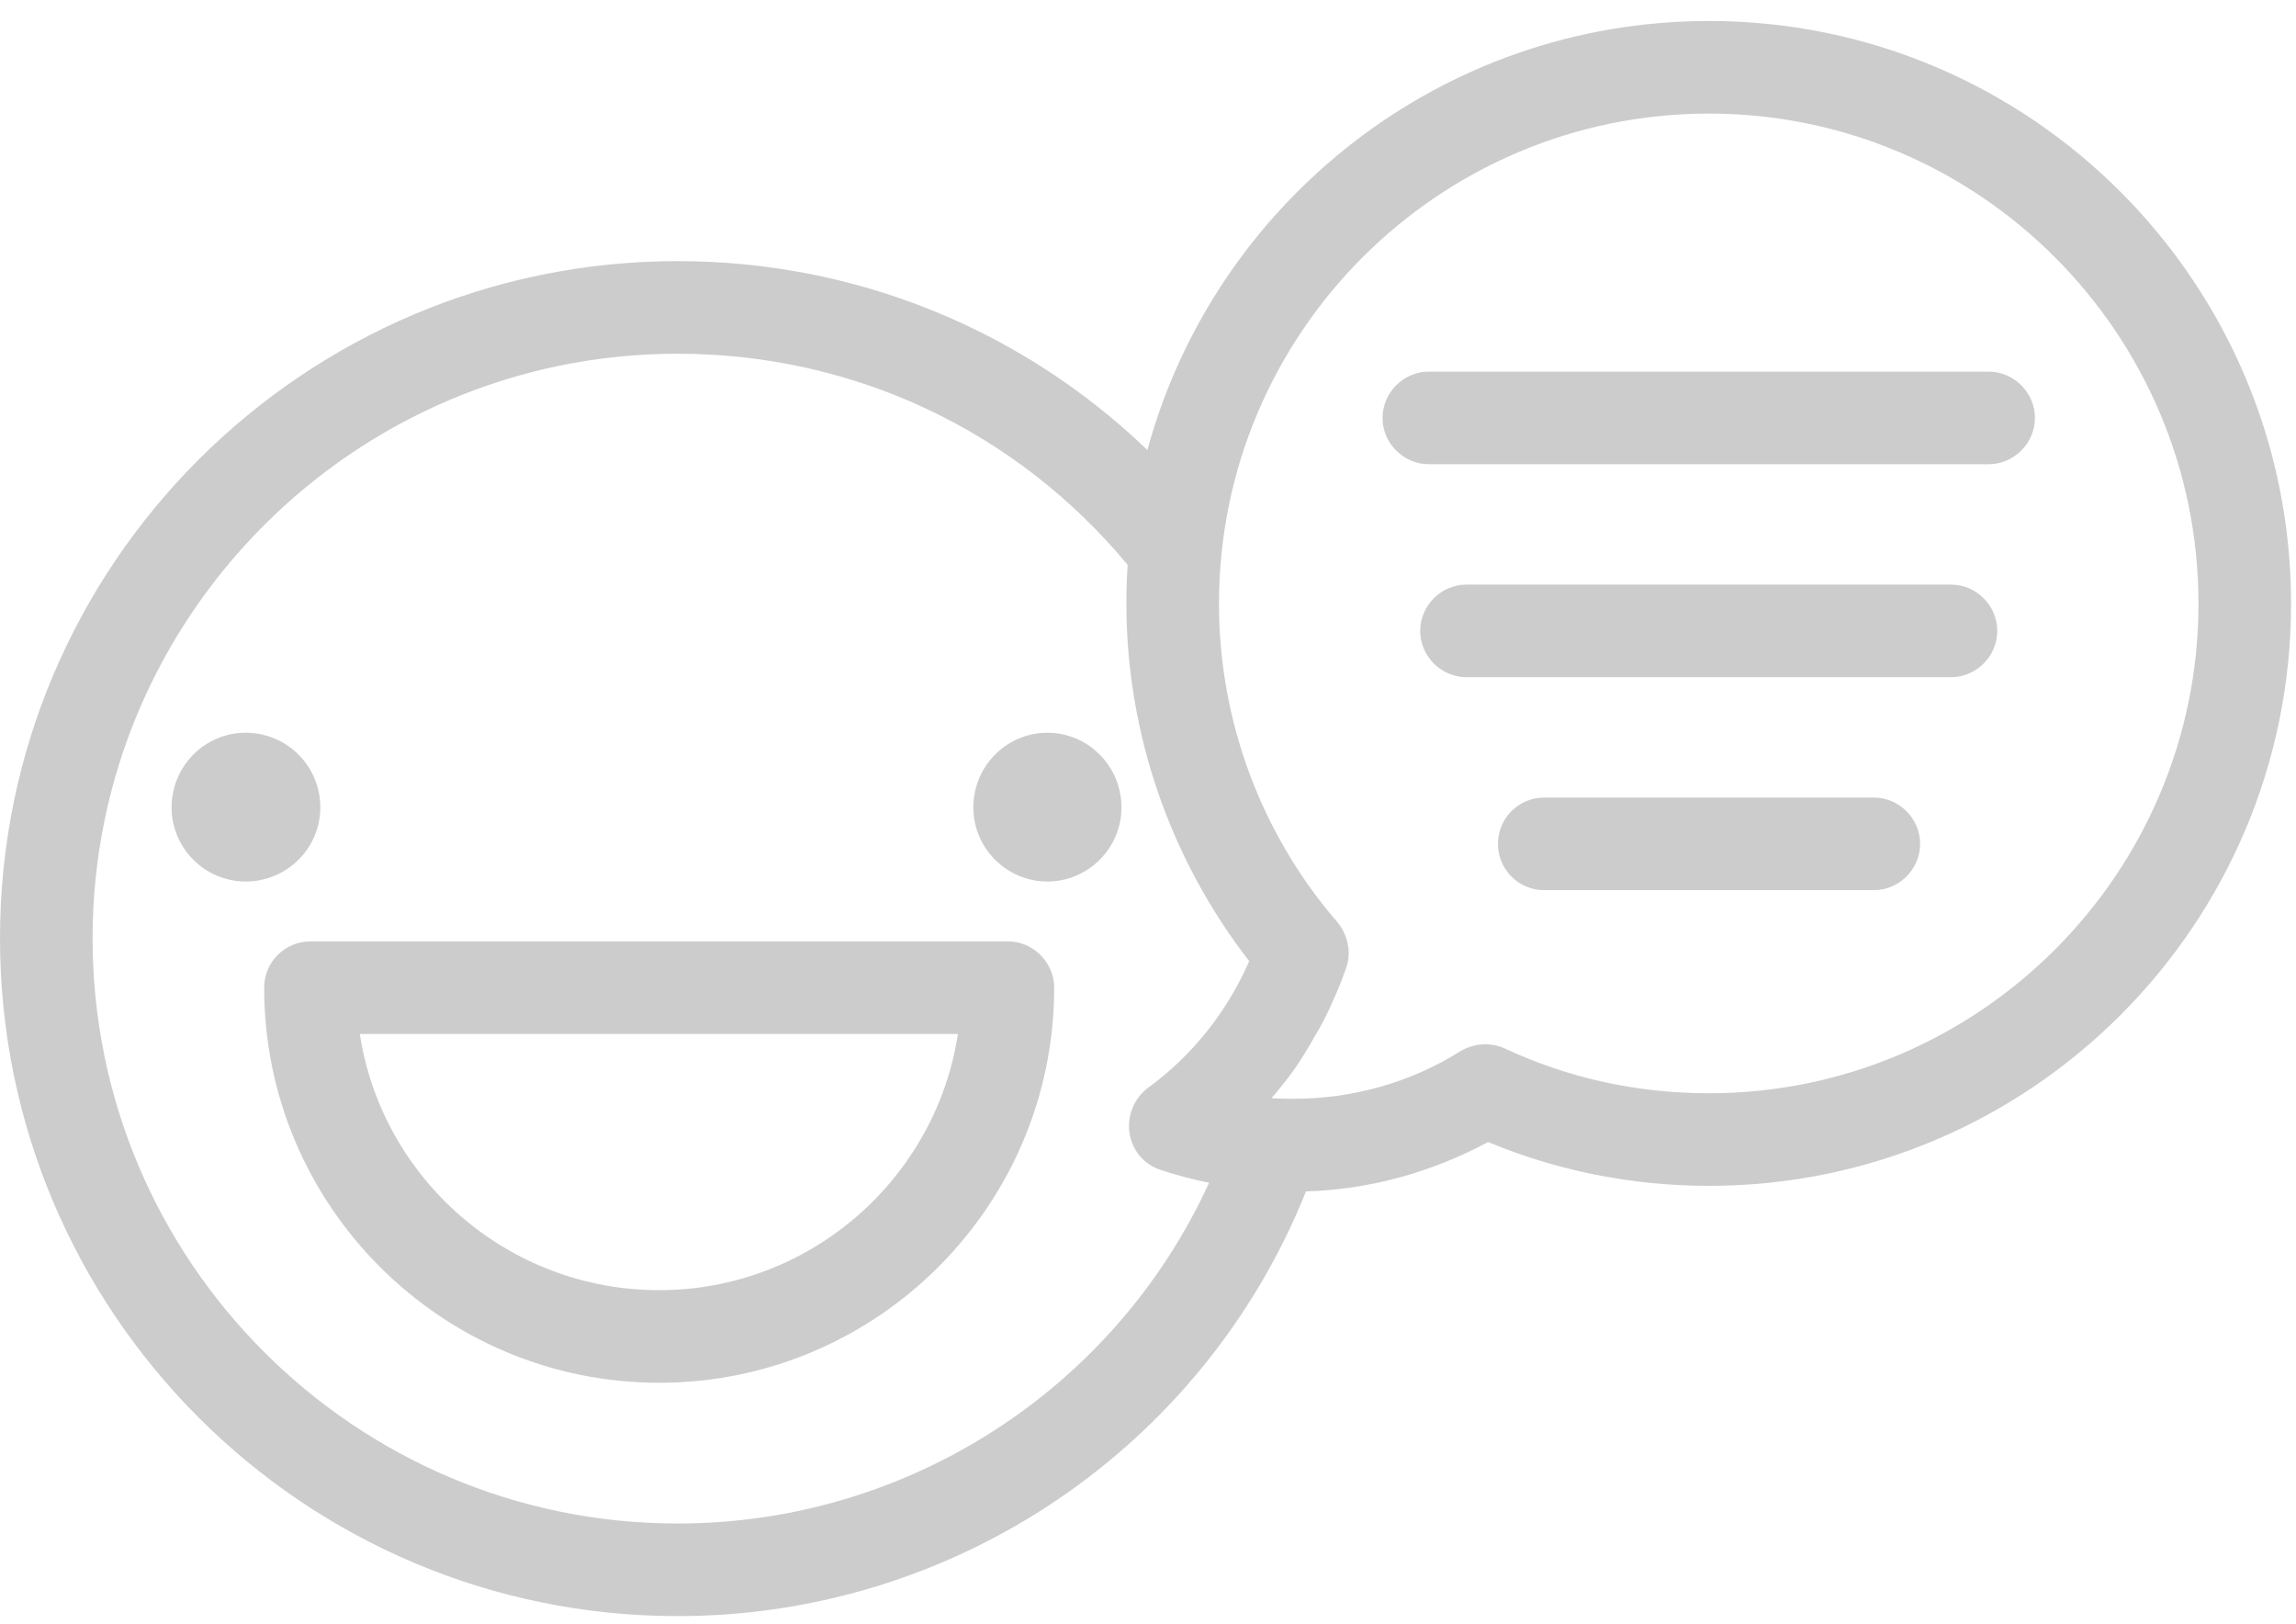
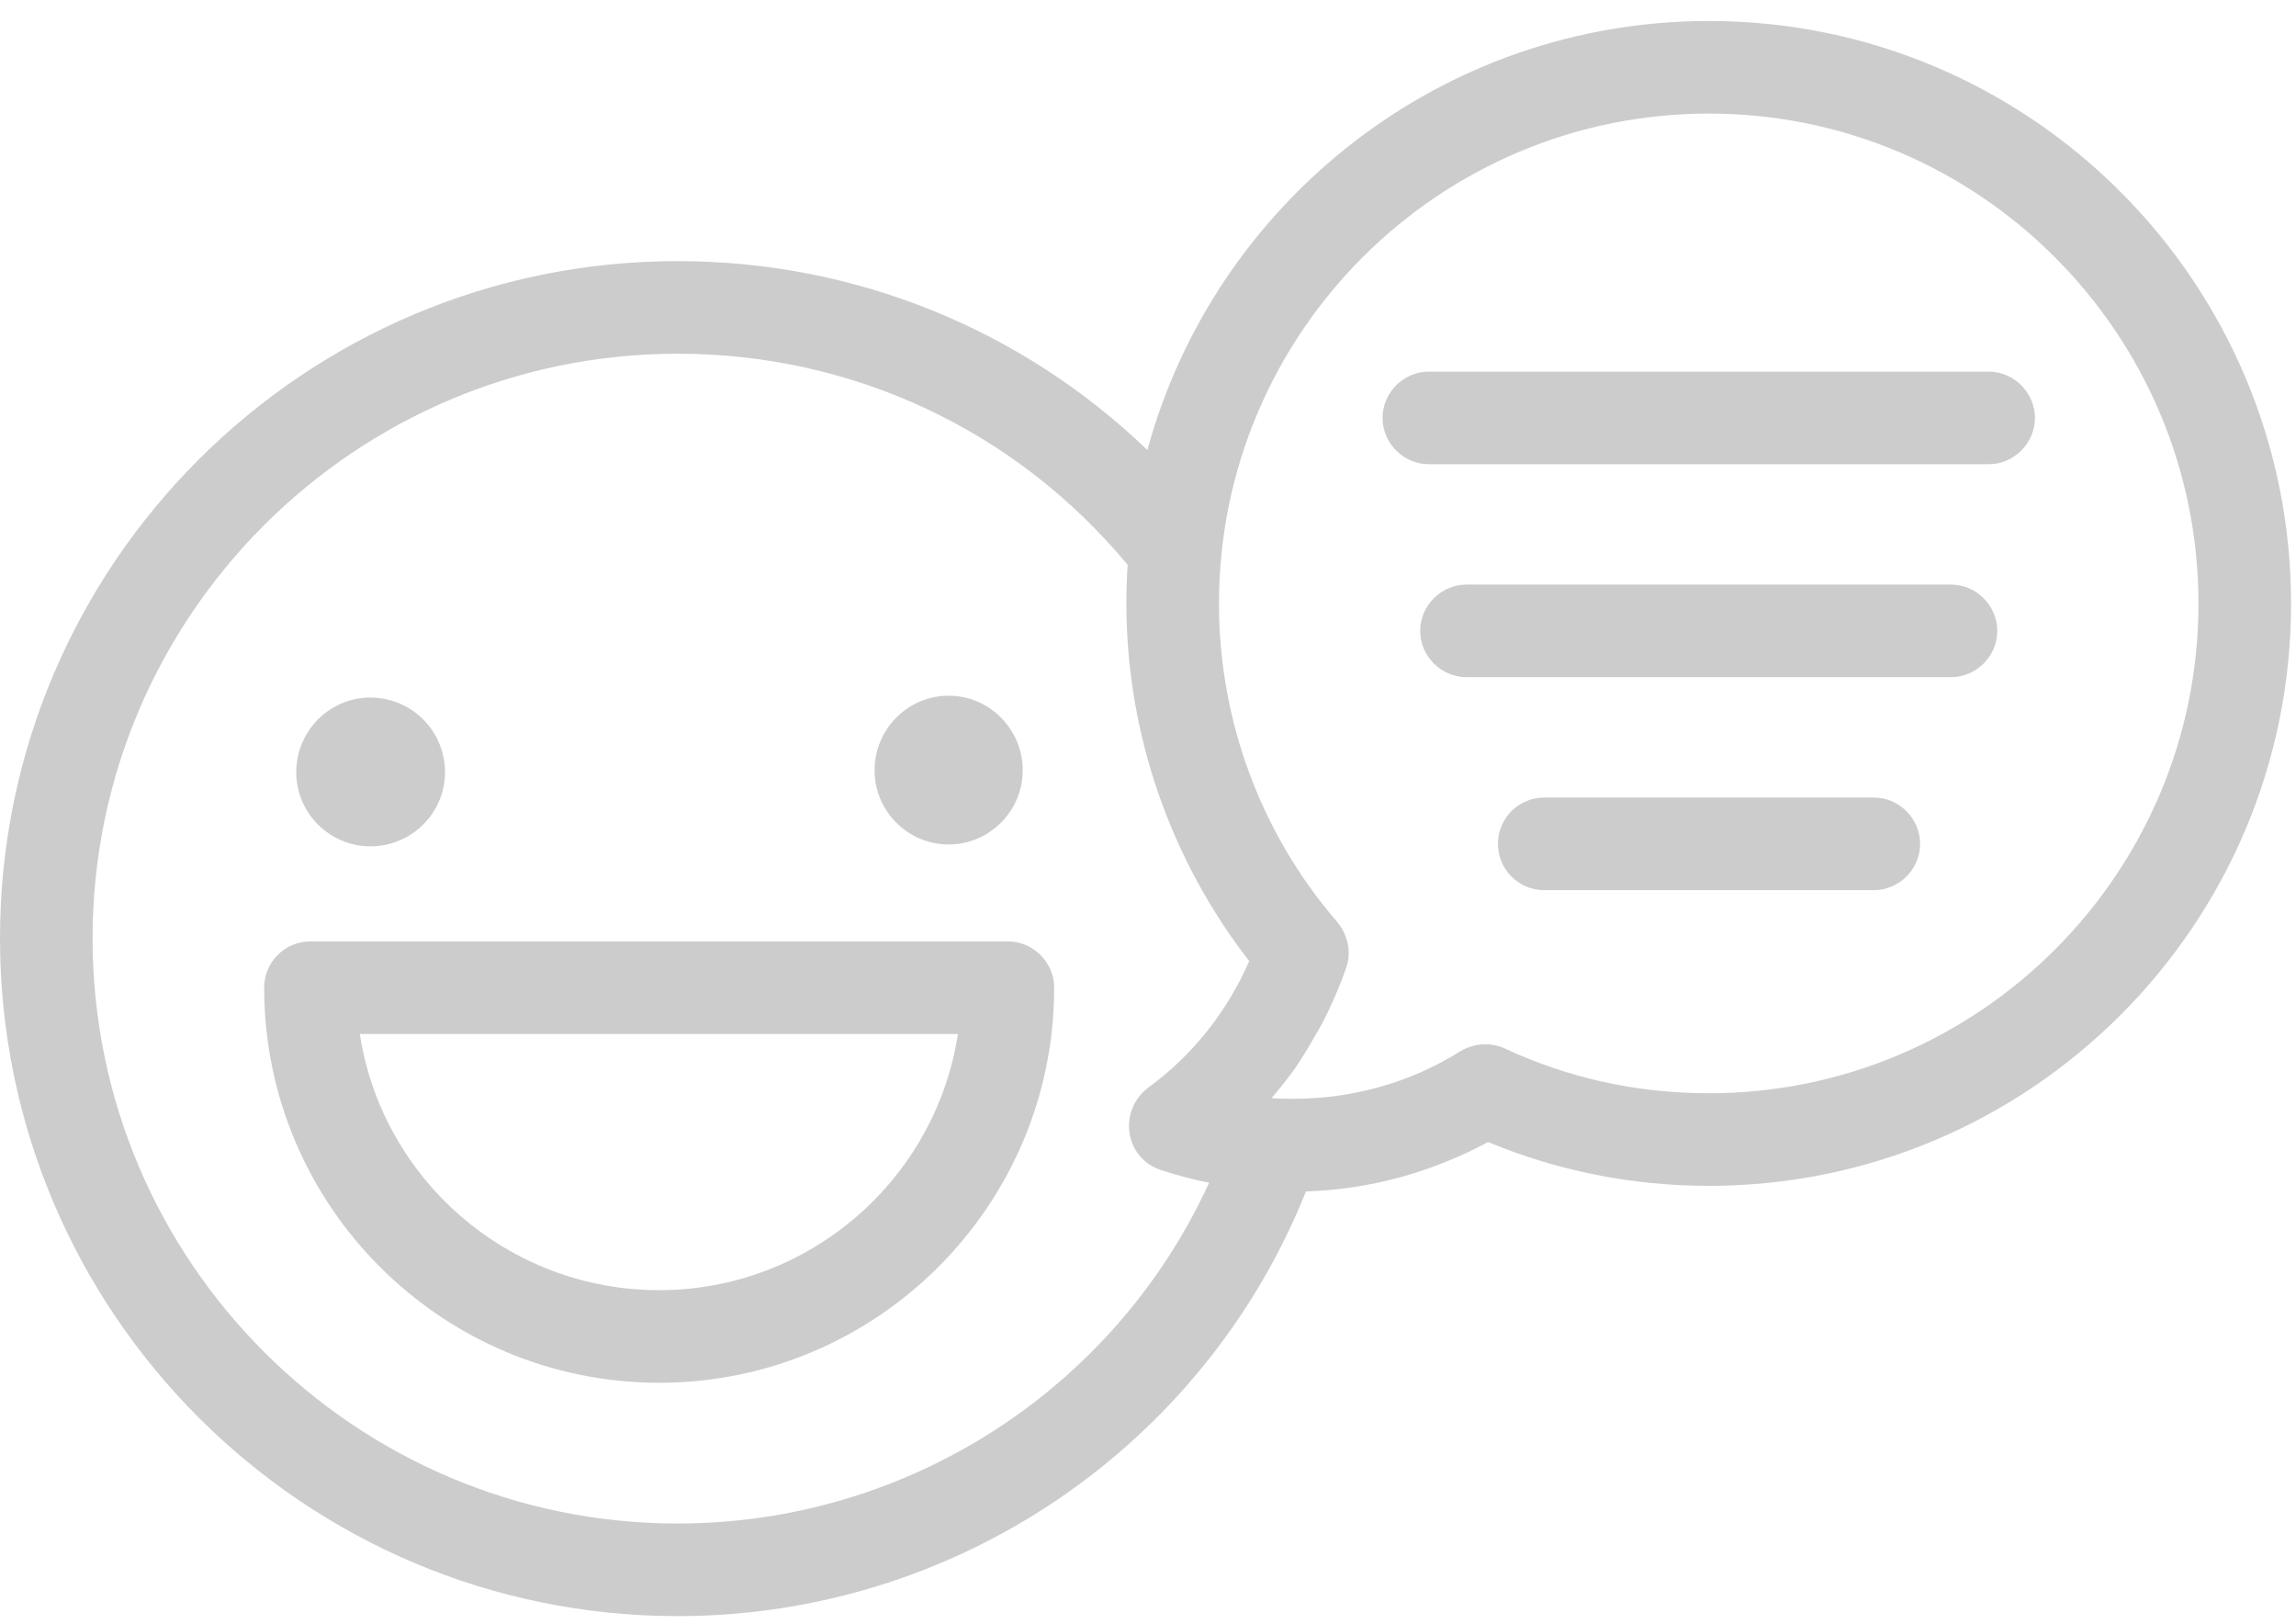
<svg xmlns="http://www.w3.org/2000/svg" version="1.2" viewBox="0 0 372 263" width="372" height="263">
  <style>
		.s0 { fill: #cccccc } 
	</style>
  <g id="Layer">
    <path id="Layer" fill-rule="evenodd" class="s0" d="m170.8 160c0 35.3-28.7 64-64 64-35.3 0-64-28.7-64-64 0-4.1 3.3-7.5 7.5-7.5h113c4.1 0 7.5 3.4 7.5 7.5zm-15.6 7.5h-96.9c3.6 23.5 24 41.5 48.5 41.5 24.4 0 44.8-18 48.4-41.5z" />
    <path id="Layer" fill-rule="evenodd" class="s0" d="m371.2 97.8c0 52-42.3 94.3-94.3 94.3-12.4 0-24.5-2.4-35.8-7.1-9.1 4.9-19.2 7.7-29.5 8-16.6 41.4-56.8 68.8-101.8 68.8-60.6 0-109.8-49.2-109.8-109.8 0-60.5 49.2-109.7 109.8-109.7 28.7 0 55.7 11 76.1 30.6 10.9-40 47.5-69.5 91-69.5 52 0 94.3 42.3 94.3 94.4zm-185.3 78.5c7.3-5.3 12.9-12.4 16.5-20.6-12.8-16.5-19.9-36.9-19.9-57.9q0-3.2 0.2-6.3c-18.1-21.8-44.5-34.2-72.9-34.2-52.3 0-94.8 42.5-94.8 94.7 0 52.3 42.5 94.8 94.8 94.8 37.3 0 70.8-21.8 86.1-55.2q-4-0.8-7.9-2.1c-2.7-0.9-4.6-3.2-5-6-0.4-2.7 0.7-5.5 2.9-7.2zm170.3-78.5c0-43.8-35.6-79.4-79.3-79.4-43.8 0-79.4 35.6-79.4 79.4 0 18.9 6.8 37.3 19.2 51.6 1.7 2.1 2.3 4.9 1.4 7.4q-1 2.9-2.3 5.7-1.2 2.8-2.8 5.4-1.5 2.7-3.2 5.2-1.8 2.5-3.8 4.8 1.7 0.1 3.5 0.1c9.6 0 19-2.6 27.1-7.7 2.2-1.3 4.8-1.5 7.1-0.5 10.5 4.9 21.6 7.3 33.2 7.3 43.7 0 79.3-35.6 79.3-79.3z" />
-     <path id="Layer" class="s0" d="m169.7 118.7c-6.6 0-12 5.4-12 12.1 0 6.6 5.4 12 12 12 6.6 0 12-5.4 12-12 0-6.7-5.4-12.1-12-12.1zm-117.8 12.1c0-6.7-5.4-12.1-12.1-12.1-6.6 0-12 5.4-12 12.1 0 6.6 5.4 12 12 12 6.7 0 12.1-5.4 12.1-12zm251.7-1.6h-53.4c-4.2 0-7.5 3.4-7.5 7.5 0 4.1 3.3 7.5 7.5 7.5h53.4c4.1 0 7.5-3.4 7.5-7.5 0-4.1-3.4-7.5-7.5-7.5zm12.5-34.5h-78.5c-4.1 0-7.5 3.4-7.5 7.5 0 4.1 3.4 7.5 7.5 7.5h78.5c4.1 0 7.5-3.4 7.5-7.5 0-4.1-3.4-7.5-7.5-7.5zm6.1-34.5h-90.7c-4.1 0-7.5 3.4-7.5 7.5 0 4.1 3.4 7.5 7.5 7.5h90.7c4.1 0 7.5-3.4 7.5-7.5 0-4.1-3.4-7.5-7.5-7.5z" />
+     <path id="Layer" class="s0" d="m153.7 112.7c-6.6 0-12 5.4-12 12.1 0 6.6 5.4 12 12 12 6.6 0 12-5.4 12-12 0-6.7-5.4-12.1-12-12.1zm-81.6 12.4c0-6.7-5.4-12.1-12.1-12.1-6.6 0-12 5.4-12 12.1 0 6.6 5.4 12 12 12 6.7 0 12.1-5.4 12.1-12zm231.5 4.1h-53.4c-4.2 0-7.5 3.4-7.5 7.5 0 4.1 3.3 7.5 7.5 7.5h53.4c4.1 0 7.5-3.4 7.5-7.5 0-4.1-3.4-7.5-7.5-7.5zm12.5-34.5h-78.5c-4.1 0-7.5 3.4-7.5 7.5 0 4.1 3.4 7.5 7.5 7.5h78.5c4.1 0 7.5-3.4 7.5-7.5 0-4.1-3.4-7.5-7.5-7.5zm6.1-34.5h-90.7c-4.1 0-7.5 3.4-7.5 7.5 0 4.1 3.4 7.5 7.5 7.5h90.7c4.1 0 7.5-3.4 7.5-7.5 0-4.1-3.4-7.5-7.5-7.5z" />
  </g>
</svg>
